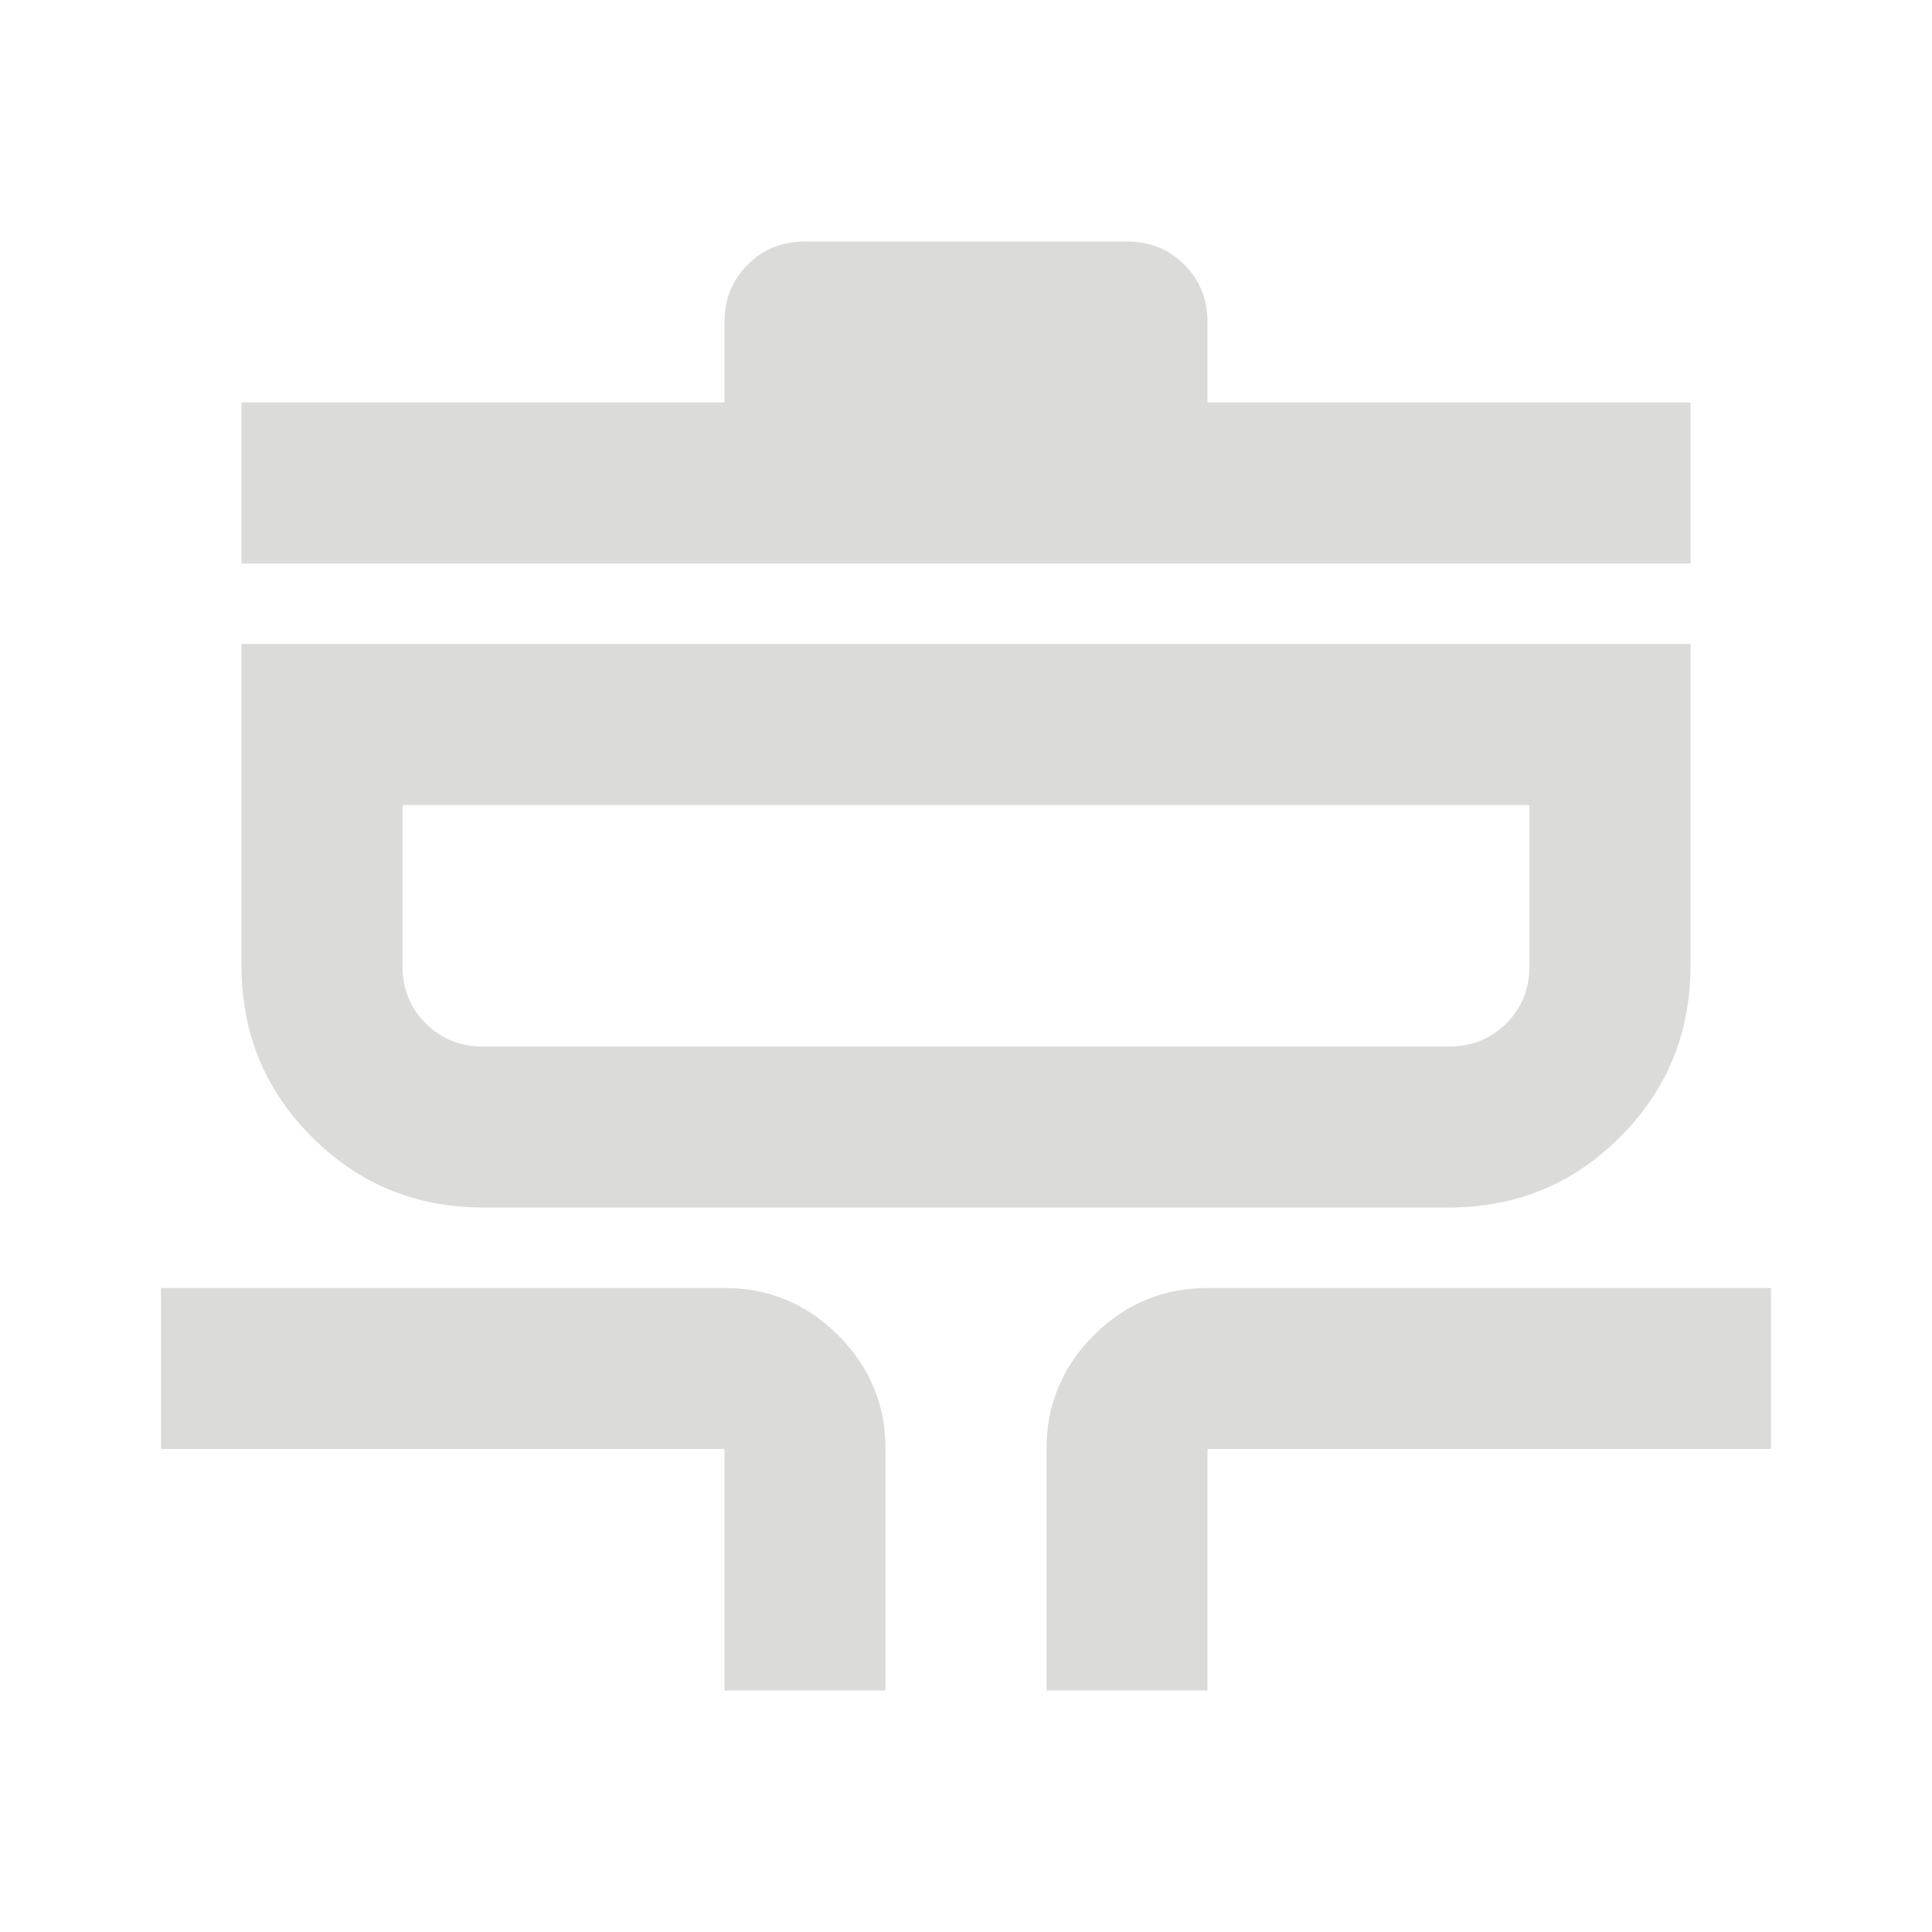
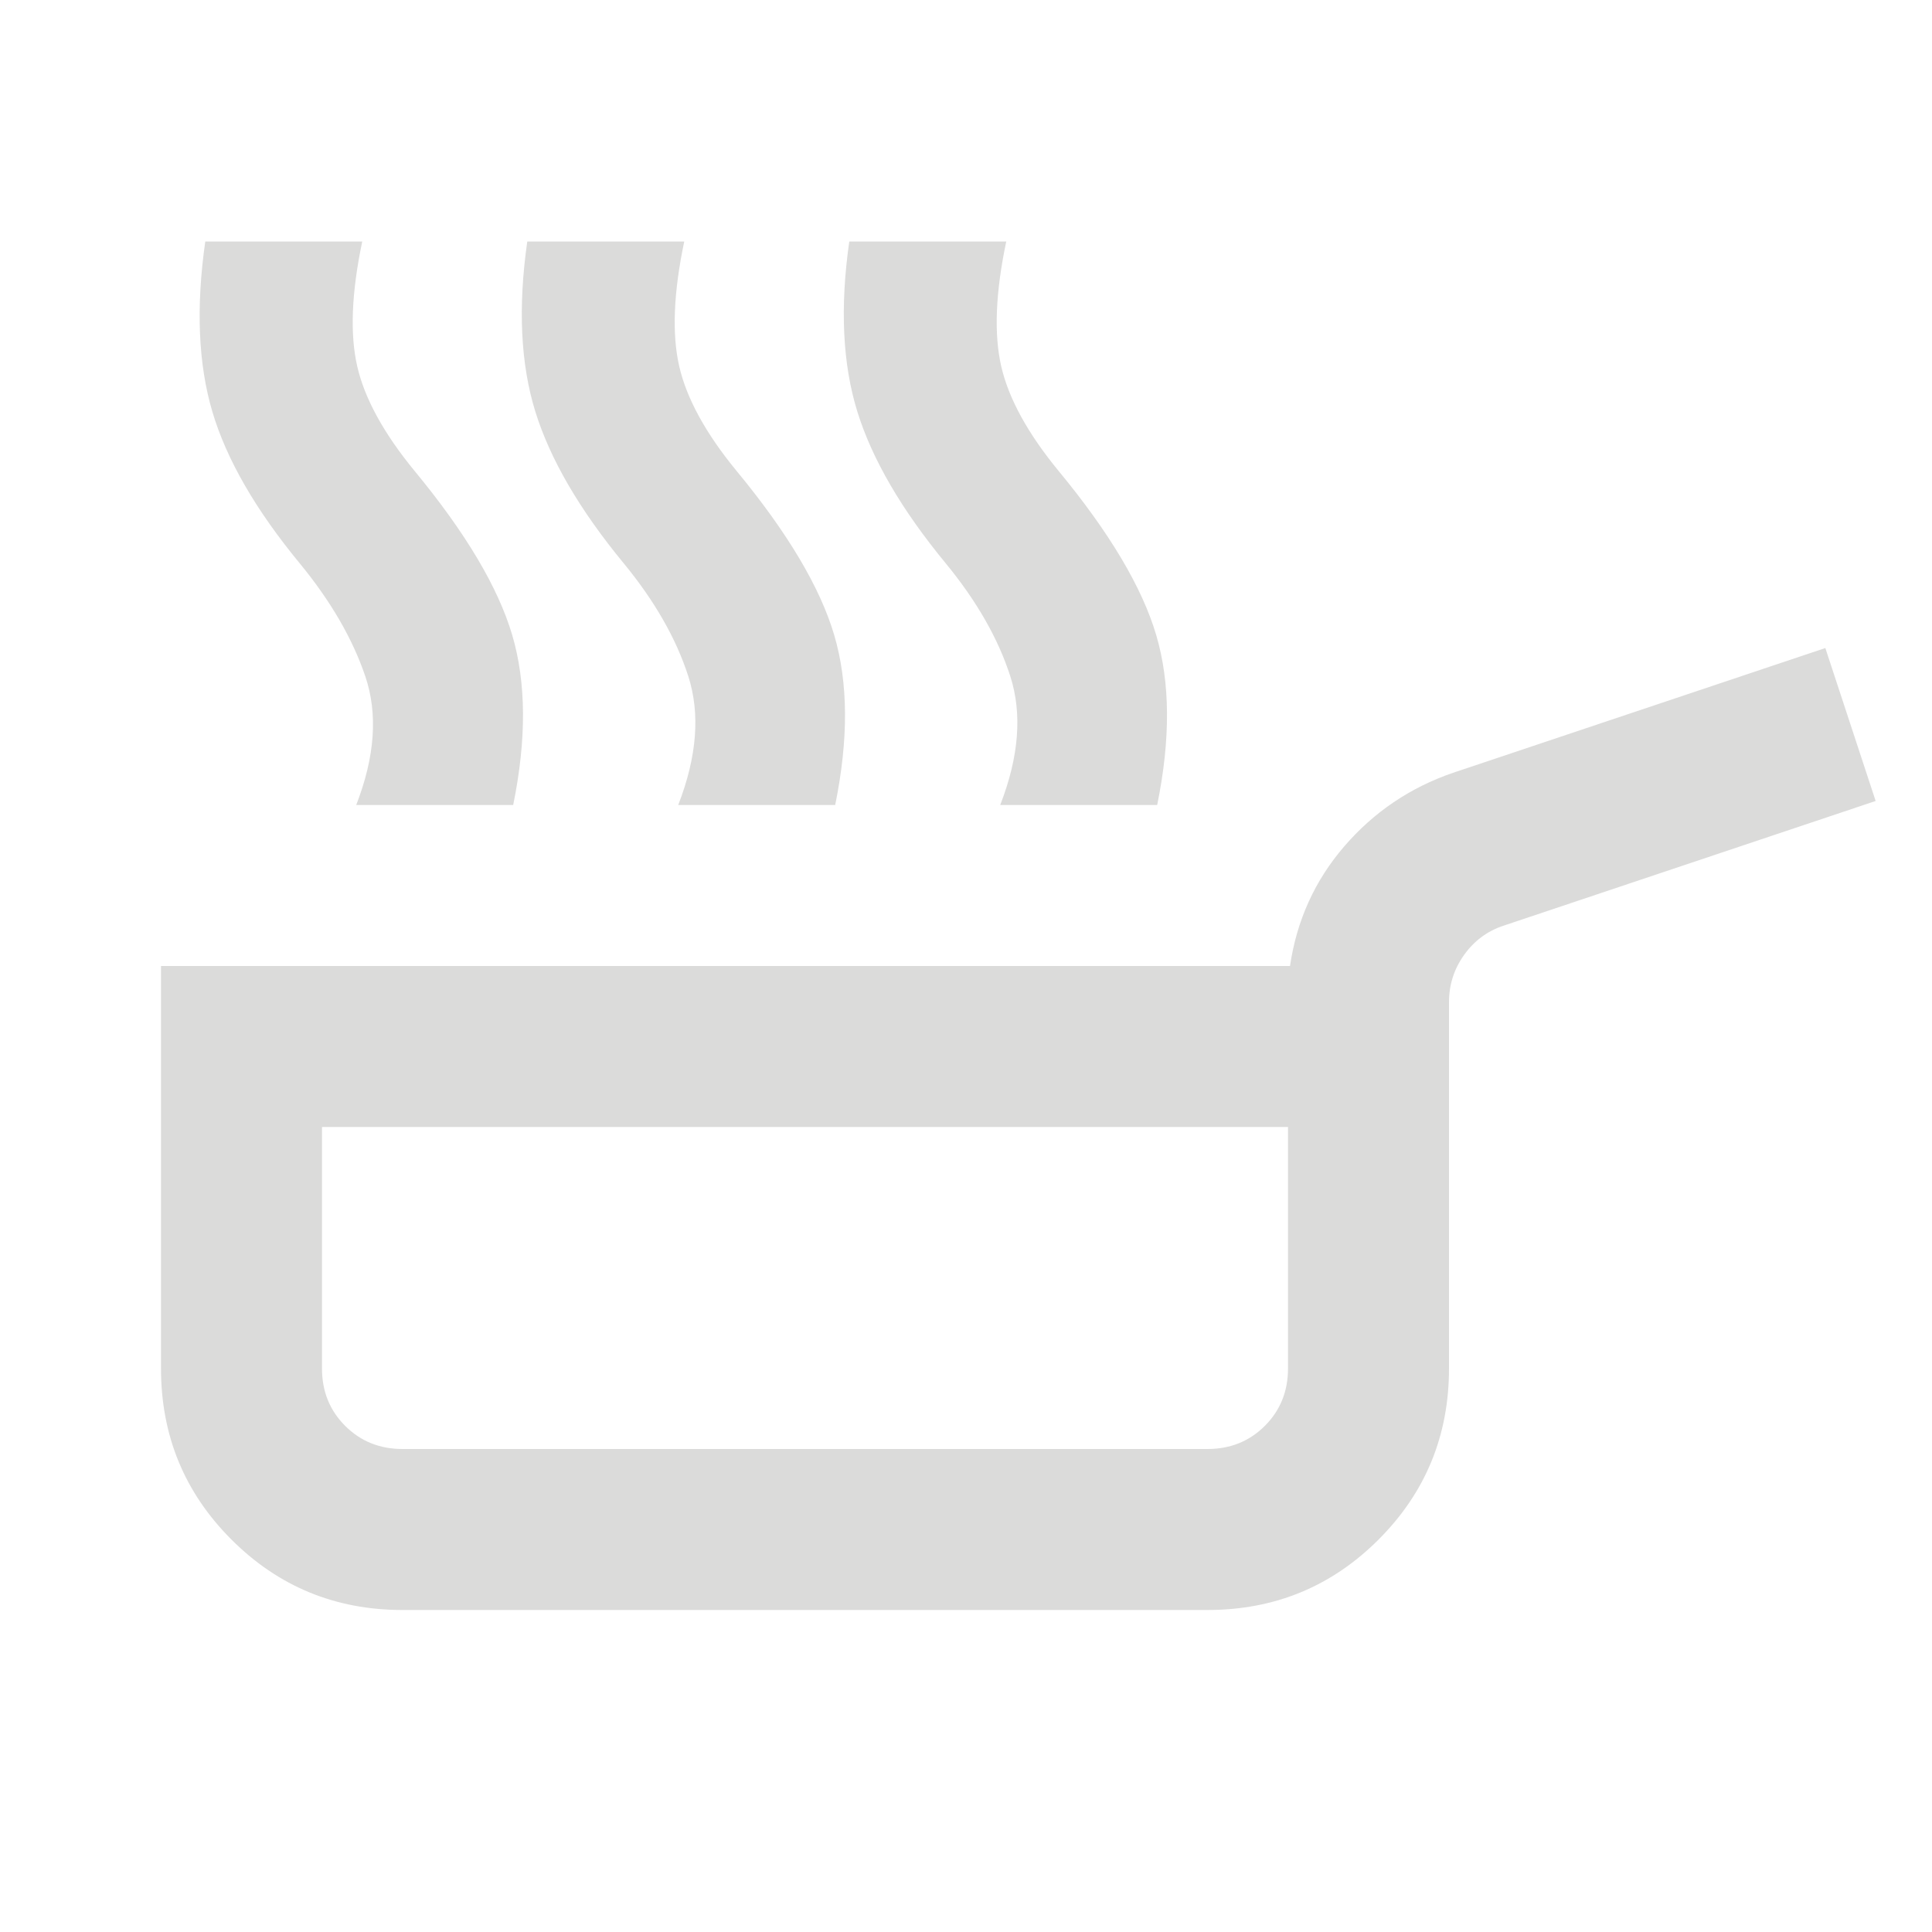
<svg xmlns="http://www.w3.org/2000/svg" height="24px" viewBox="0 -960 960 960" width="24px" fill="#DBDBDA">
-   <path d="M360-120v-120H80v-80h280q33 0 56.5 23.5T440-240v120h-80Zm160 0v-120q0-33 23.5-56.5T600-320h280v80H600v120h-80ZM240-360q-50 0-85-35t-35-85v-160h720v160q0 50-35 85t-85 35H240Zm0-80h480q17 0 28.5-11.5T760-480v-80H200v80q0 17 11.5 28.5T240-440ZM120-680v-80h240v-40q0-17 11.5-28.5T400-840h160q17 0 28.5 11.5T600-800v40h240v80H120Zm80 240v-120 120Z" />
+   <path d="M177-560q14-36 4.5-64T149-680q-33-40-43.5-75.5T102-840h78q-8 38-2.5 62t28.5 52q38 46 48.5 81.5t.5 84.5h-78Zm160 0q14-36 5-64t-32-56q-33-40-44-75.5t-4-84.5h78q-8 38-2.5 62t28.5 52q38 46 48.5 81.5t.5 84.5h-78Zm160 0q14-36 5-64t-32-56q-33-40-44-75.5t-4-84.5h78q-8 38-2.5 62t28.5 52q38 46 48.5 81.5t.5 84.5h-78ZM200-160q-50 0-85-35t-35-85v-200h561q5-34 27-59.5t54-36.5l185-62 25 76-185 62q-12 4-19.5 14.5T720-462v182q0 50-35 85t-85 35H200Zm0-80h400q17 0 28.5-11.5T640-280v-120H160v120q0 17 11.5 28.5T200-240Zm200-80Z" />
</svg>
